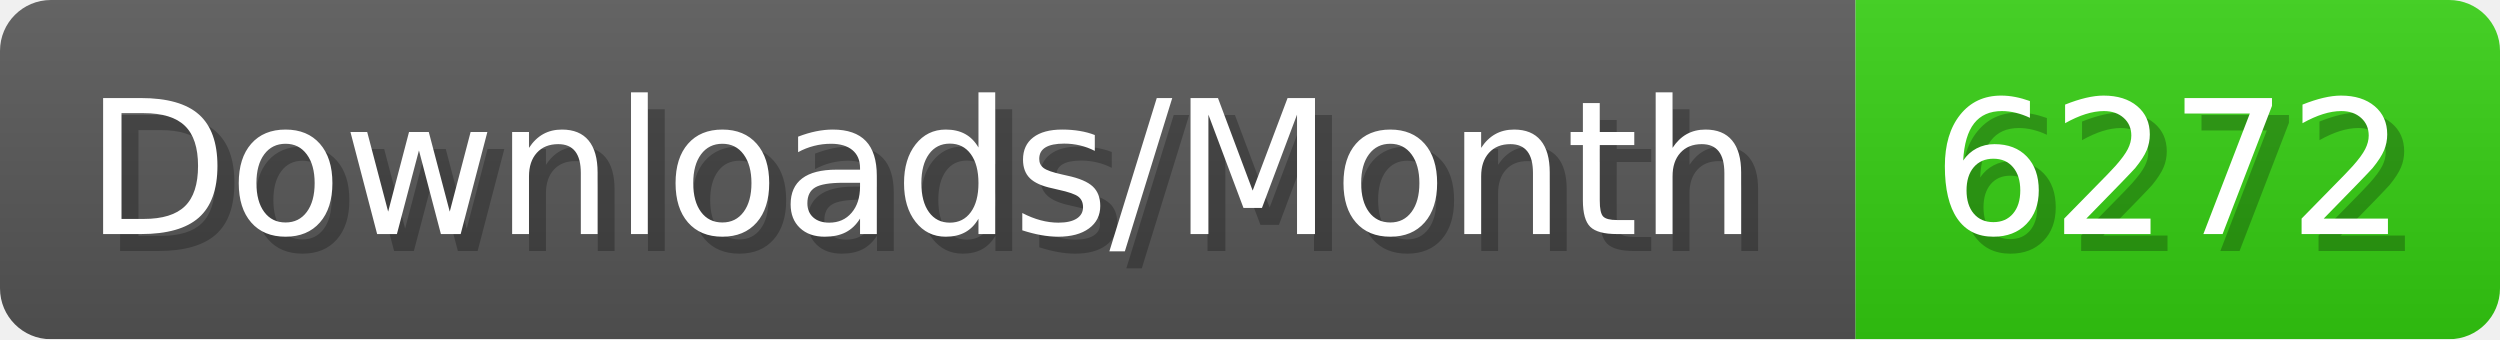
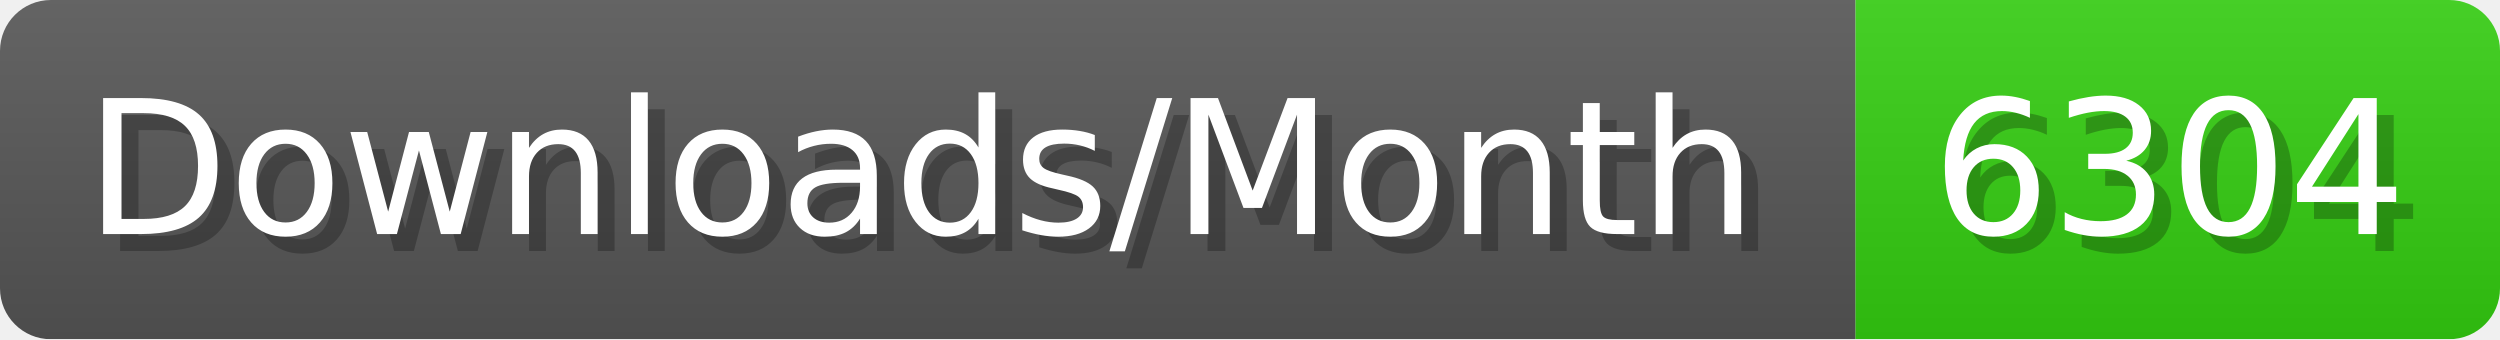
- <svg xmlns="http://www.w3.org/2000/svg" width="147.4" height="20" viewBox="0 0 1474 200" role="img" aria-label="Downloads/Month: 6272">
+ <svg xmlns="http://www.w3.org/2000/svg" width="147.4" height="20" viewBox="0 0 1474 200" role="img" aria-label="Downloads/Month: 6304">
  <linearGradient id="YlXUI" x2="0" y2="100%">
    <stop offset="0" stop-opacity=".1" stop-color="#EEE" />
    <stop offset="1" stop-opacity=".1" />
  </linearGradient>
  <mask id="JHhop">
    <rect width="1474" height="200" rx="30" fill="#FFF" />
  </mask>
  <g mask="url(#JHhop)">
    <rect width="1094" height="200" fill="#555" />
    <rect width="380" height="200" fill="#3C1" x="1094" />
    <rect width="1474" height="200" fill="url(#YlXUI)" />
  </g>
  <g aria-hidden="true" fill="#fff" text-anchor="start" font-family="Verdana,DejaVu Sans,sans-serif" font-size="110">
    <text x="60" y="148" textLength="994" fill="#000" opacity="0.25">Downloads/Month</text>
    <text x="50" y="138" textLength="994">Downloads/Month</text>
-     <text x="1149" y="148" textLength="280" fill="#000" opacity="0.25">6272</text>
-     <text x="1139" y="138" textLength="280">6272</text>
+     <text x="1149" y="148" textLength="280" fill="#000" opacity="0.25">6304</text>
+     <text x="1139" y="138" textLength="280">6304</text>
  </g>
</svg>
